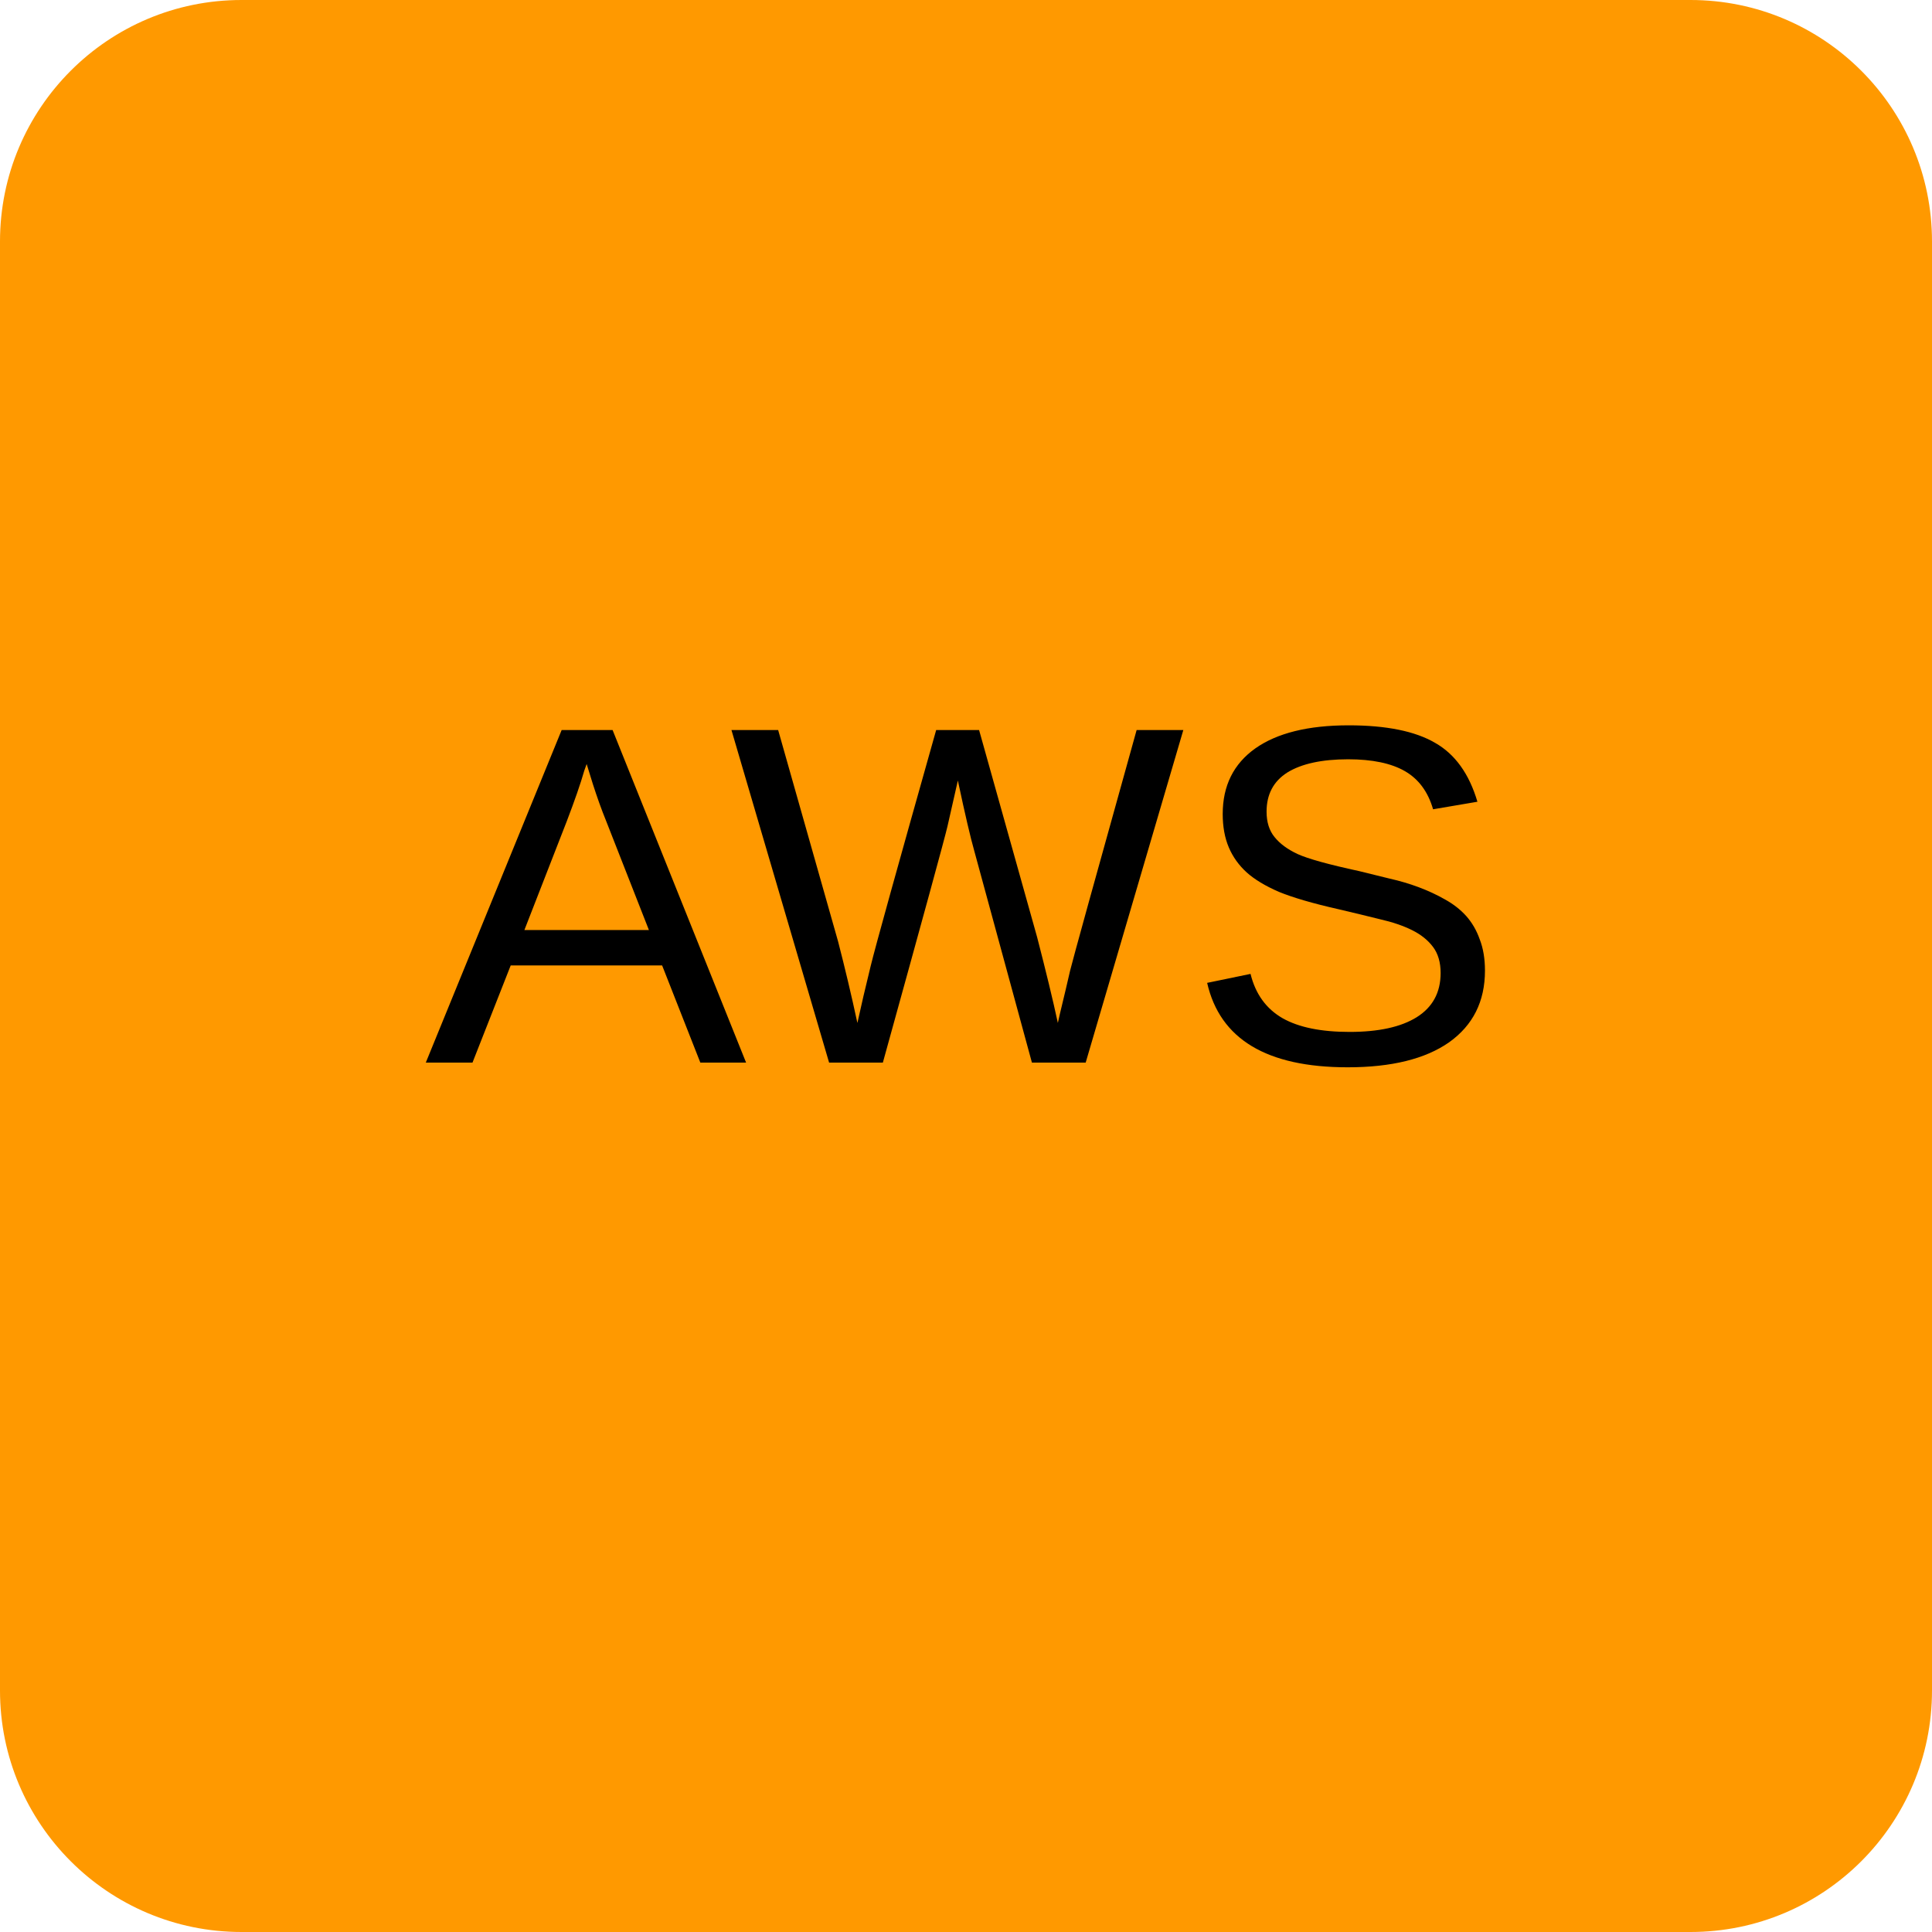
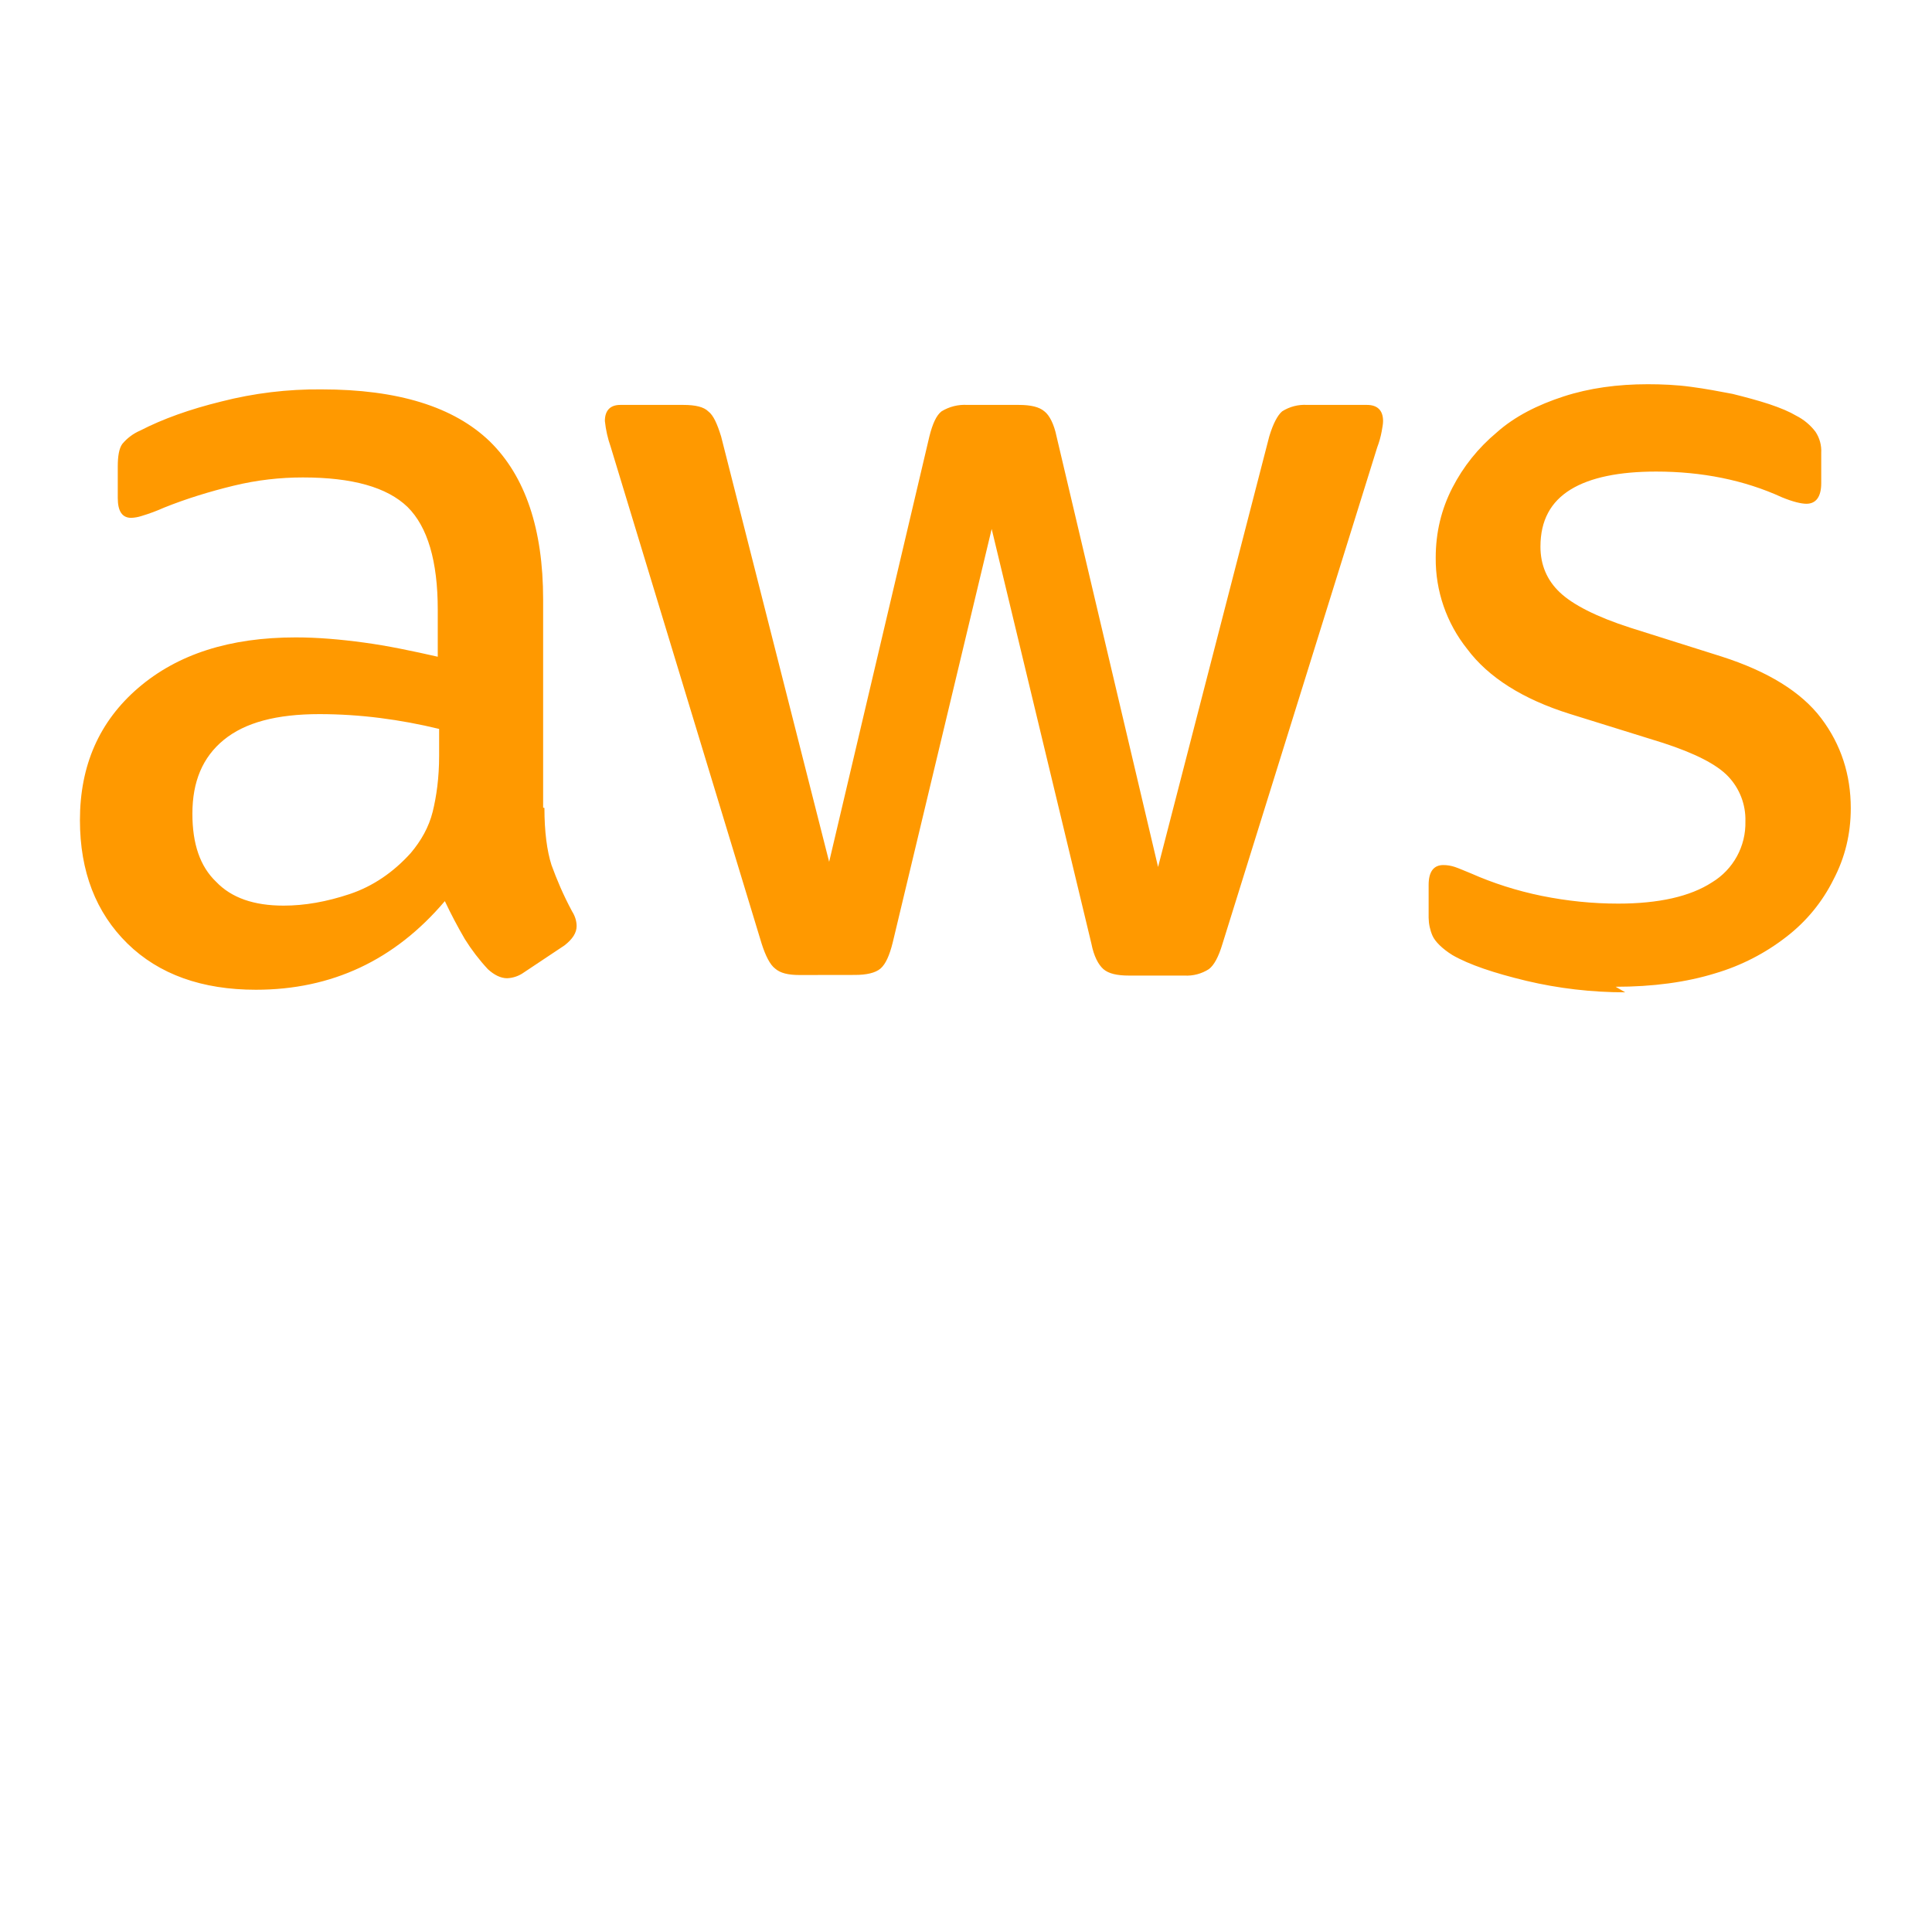
- <svg xmlns="http://www.w3.org/2000/svg" viewBox="0 0 64 64">
-   <rect rx="8" width="64" height="64" fill="#FF9900" />
-   <text x="50%" y="55%" font-size="16" font-family="Arial" fill="#000" text-anchor="middle">AWS</text>
+ <svg xmlns="http://www.w3.org/2000/svg" role="img" viewBox="0 0 24 24">
+   <path fill="#FF9900" d="M6.763 10.036c0 .296.032.535.088.71.064.176.144.368.256.576.04.063.056.127.056.183 0 .08-.048.16-.152.24l-.503.335a.383.383 0 0 1-.208.072c-.08 0-.16-.04-.239-.112a2.47 2.47 0 0 1-.287-.375 6.18 6.18 0 0 1-.248-.471c-.622.734-1.405 1.101-2.347 1.101-.67 0-1.205-.191-1.596-.574-.391-.384-.59-.894-.59-1.533 0-.678.239-1.226.726-1.644.487-.417 1.133-.626 1.955-.626.272 0 .551.024.846.064.296.04.6.104.918.176v-.583c0-.607-.127-1.031-.375-1.277-.255-.246-.686-.367-1.3-.367-.28 0-.568.031-.863.103-.295.072-.583.16-.862.272a2.287 2.287 0 0 1-.28.104.488.488 0 0 1-.127.023c-.112 0-.168-.08-.168-.247v-.391c0-.128.016-.224.056-.28a.597.597 0 0 1 .224-.167c.279-.144.614-.264 1.005-.36a4.84 4.84 0 0 1 1.246-.151c.95 0 1.644.216 2.091.647.439.43.662 1.085.662 1.963v2.586zm-3.24 1.214c.263 0 .534-.048.822-.144.287-.096.543-.271.758-.51.128-.152.224-.32.272-.512.047-.191.08-.423.08-.694v-.335a6.66 6.66 0 0 0-.735-.136 6.02 6.02 0 0 0-.75-.048c-.535 0-.926.104-1.19.32-.263.215-.39.518-.39.917 0 .375.095.655.295.846.191.2.47.296.838.296zm6.41.862c-.144 0-.24-.024-.304-.08-.064-.048-.12-.16-.168-.311L7.586 5.55a1.398 1.398 0 0 1-.072-.32c0-.128.064-.2.191-.2h.783c.151 0 .255.025.31.08.065.048.113.16.16.312l1.342 5.284 1.245-5.284c.04-.16.088-.264.151-.312a.549.549 0 0 1 .32-.08h.638c.152 0 .256.025.32.08.063.048.12.16.151.312l1.261 5.348 1.381-5.348c.048-.16.104-.264.16-.312a.52.52 0 0 1 .311-.08h.743c.127 0 .2.065.2.2 0 .04-.009.08-.017.128a1.137 1.137 0 0 1-.056.2l-1.923 6.17c-.048.16-.104.263-.168.311a.51.51 0 0 1-.303.08h-.687c-.151 0-.255-.024-.32-.08-.063-.056-.119-.16-.15-.32l-1.238-5.148-1.23 5.14c-.04.16-.087.264-.15.32-.065.056-.177.08-.32.08zm10.256.215c-.415 0-.83-.048-1.229-.143-.399-.096-.71-.2-.918-.32-.128-.08-.215-.168-.247-.24a.583.583 0 0 1-.048-.224v-.407c0-.167.064-.247.183-.247.048 0 .096.008.144.024.048.016.12.048.2.08.271.12.566.215.878.279.319.064.63.096.95.096.502 0 .894-.088 1.165-.264a.86.86 0 0 0 .415-.758.777.777 0 0 0-.215-.559c-.144-.151-.415-.287-.807-.415l-1.157-.36c-.583-.182-1.014-.454-1.277-.807a1.788 1.788 0 0 1-.391-1.133c0-.32.072-.607.207-.87.136-.264.32-.494.551-.687.224-.2.51-.343.83-.447.32-.104.67-.152 1.046-.152.175 0 .359.008.535.032.183.024.35.056.518.088.16.04.312.08.455.127.144.048.256.096.336.144a.69.69 0 0 1 .24.2.43.43 0 0 1 .071.263v.375c0 .168-.064.256-.184.256-.063 0-.167-.024-.303-.08-.471-.216-.998-.32-1.565-.32-.454 0-.815.072-1.061.223-.247.152-.375.383-.375.71 0 .224.08.416.24.567.159.152.454.304.877.44l1.134.358c.574.184.99.44 1.237.767.247.327.367.702.367 1.117 0 .32-.072.614-.215.886a2.041 2.041 0 0 1-.583.71 2.67 2.67 0 0 1-.886.455c-.36.111-.774.167-1.237.167z" />
</svg>
